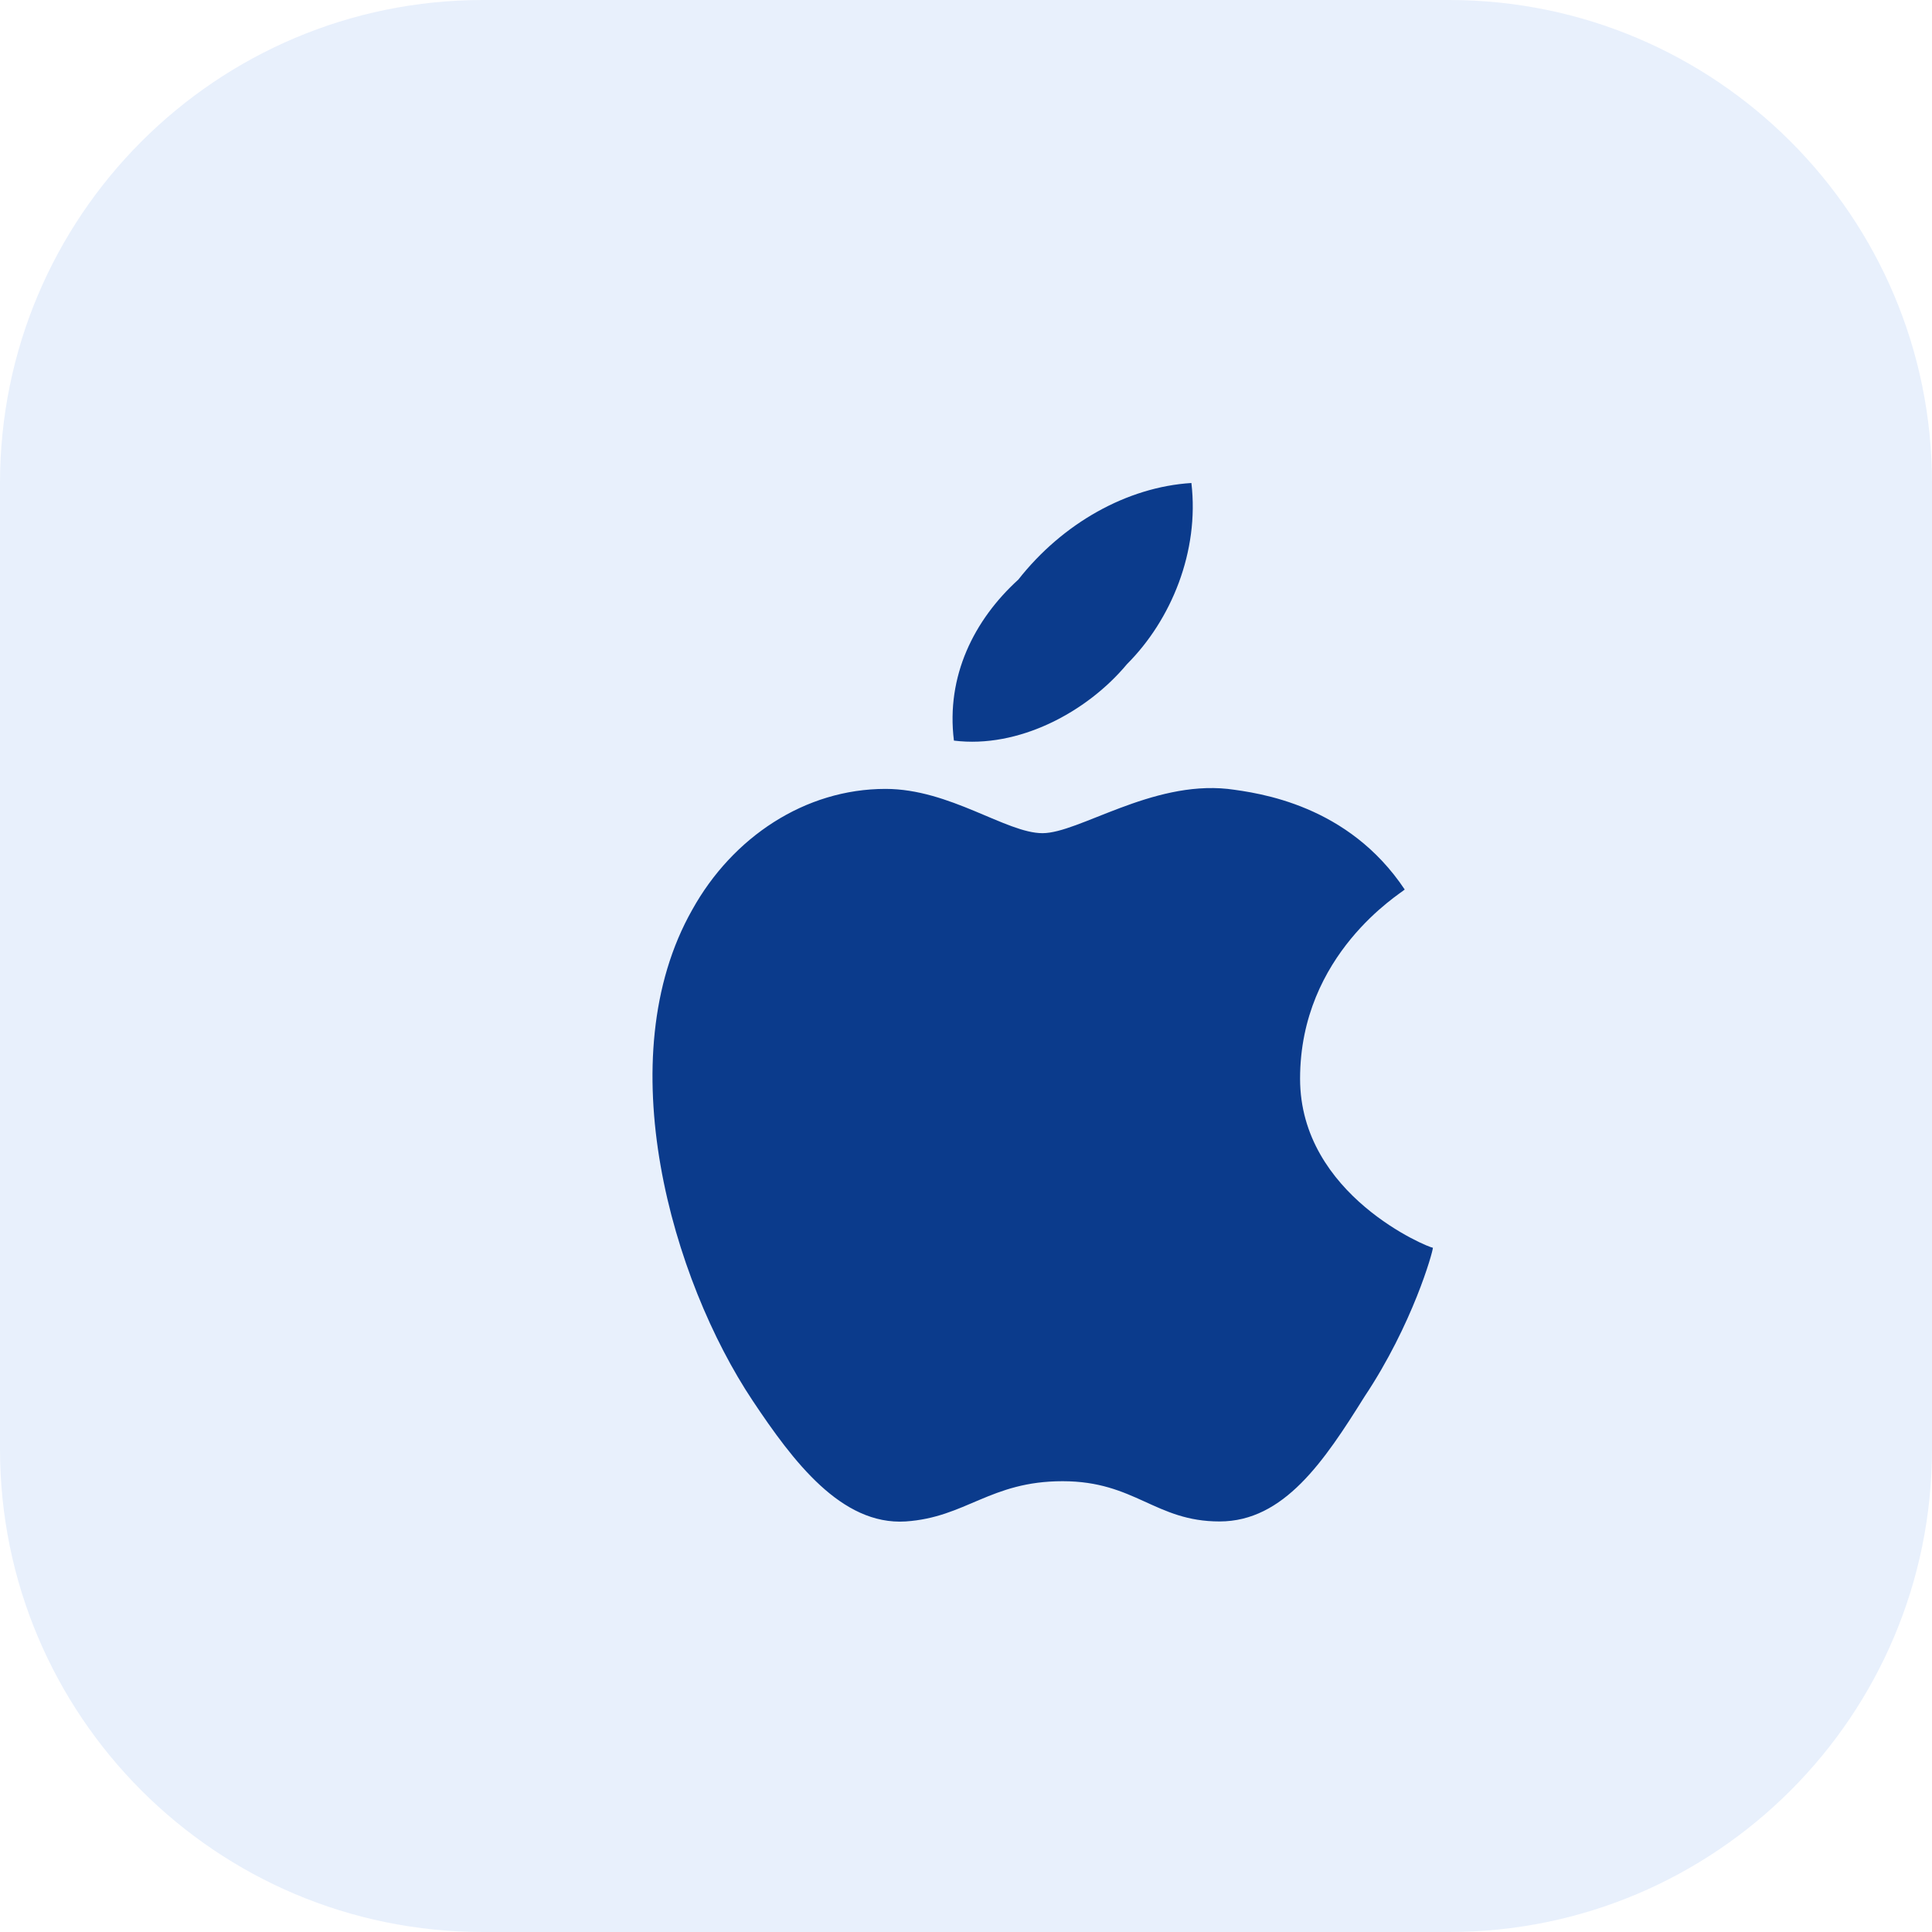
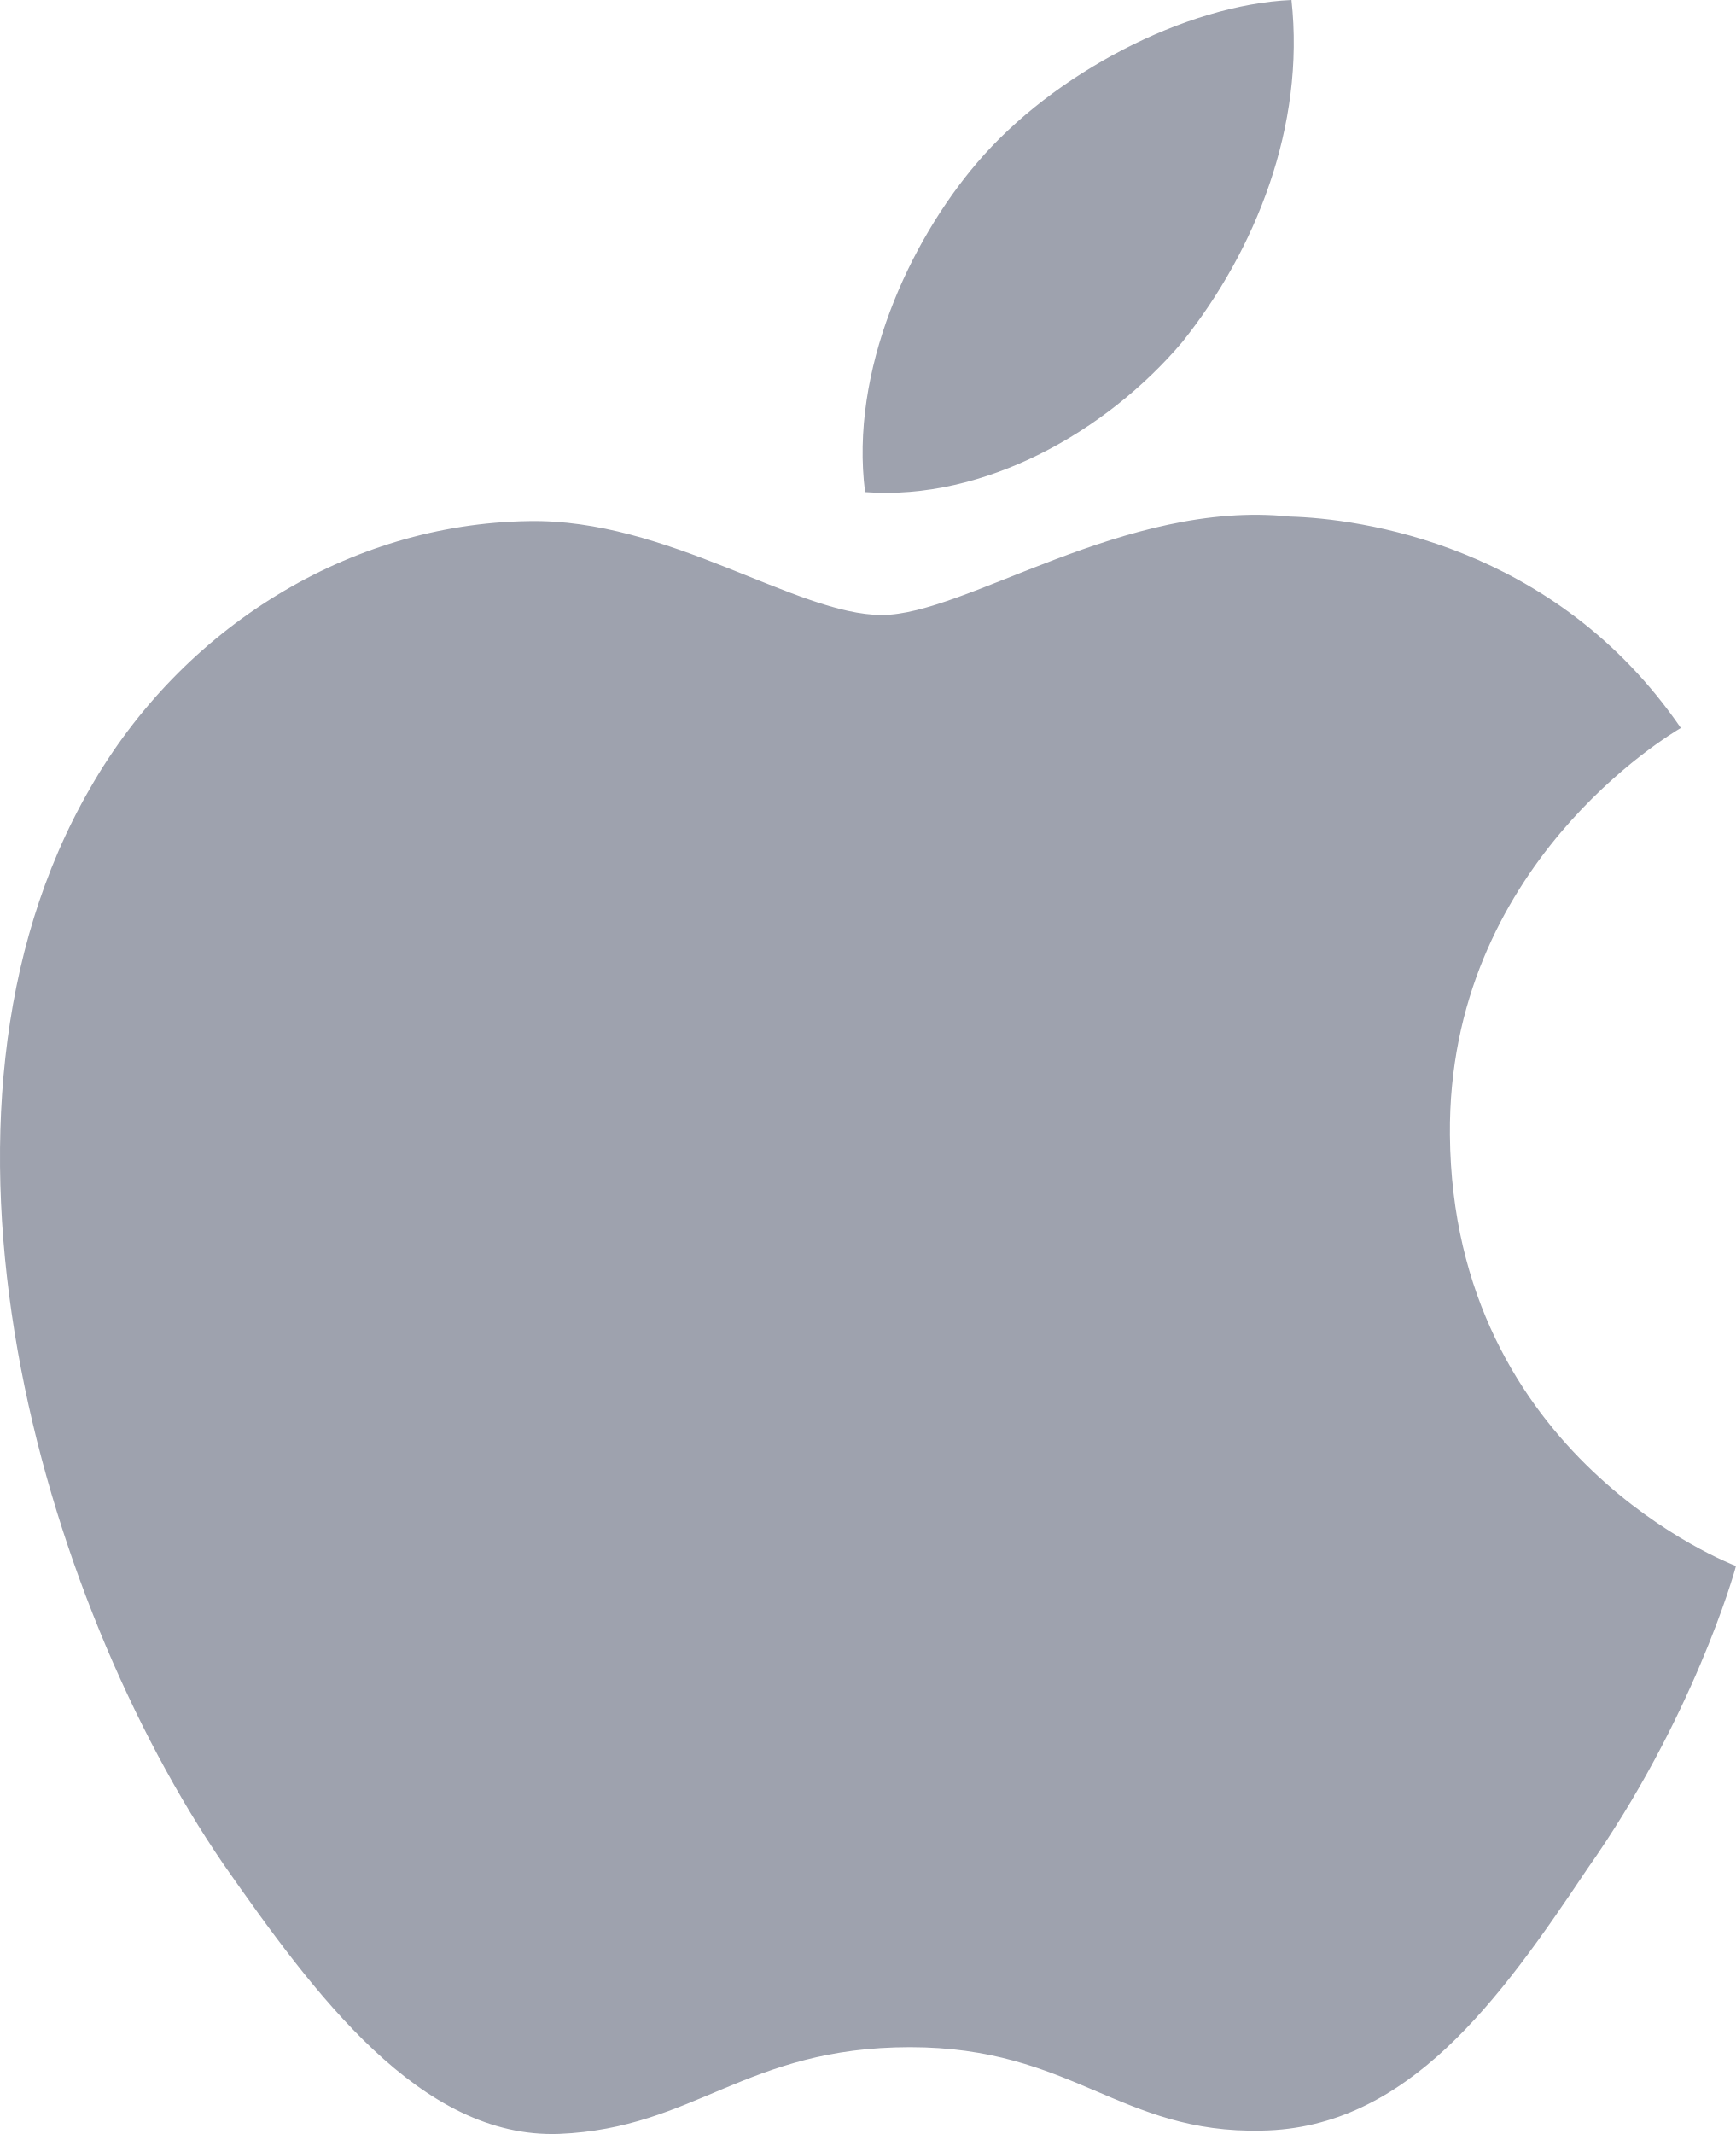
- <svg xmlns="http://www.w3.org/2000/svg" viewBox="0 0 48 48" fill="none">
-   <rect width="48" height="48" rx="12" fill="#E8F0FC" />
-   <path d="M25.3 14.4c1.1-1.4 2.7-2.3 4.3-2.4.2 1.7-.5 3.4-1.6 4.5-1 1.2-2.7 2.1-4.3 1.9-.2-1.6.5-3 1.6-4Zm7 12.4c0-3.1 2.5-4.6 2.6-4.7-1.4-2.1-3.6-2.4-4.4-2.5-1.9-.2-3.7 1.1-4.6 1.1-.9 0-2.3-1.1-3.9-1.1-2 0-3.8 1.2-4.8 3-2.1 3.7-.5 9.2 1.5 12.2 1 1.5 2.2 3.1 3.8 3 1.5-.1 2.1-1 3.9-1s2.3 1 3.9 1c1.6 0 2.6-1.5 3.6-3.1 1.2-1.8 1.7-3.6 1.7-3.7-.1 0-3.3-1.3-3.3-4.2Z" fill="#0B3B8C" />
+ <svg xmlns="http://www.w3.org/2000/svg" preserveAspectRatio="none" overflow="visible" style="display: block;" width="33.642" height="41.351" viewBox="0 0 33.642 41.351" fill="none">
+   <g id="XMLID_9_">
+     <path id="XMLID_11_" d="M28.099 21.991C28.052 16.767 32.376 14.225 32.574 14.106C30.125 10.535 26.328 10.047 24.995 10.009C21.806 9.674 18.715 11.917 17.09 11.917C15.434 11.917 12.932 10.042 10.238 10.097C6.77 10.151 3.524 12.159 1.744 15.277C-1.929 21.636 0.811 30.981 4.329 36.12C6.089 38.637 8.146 41.448 10.838 41.349C13.472 41.239 14.455 39.669 17.635 39.669C20.785 39.669 21.707 41.349 24.454 41.285C27.28 41.239 29.061 38.757 30.759 36.217C32.793 33.331 33.61 30.49 33.642 30.344C33.577 30.322 28.153 28.253 28.099 21.991Z" fill="#9EA2AE" />
+     <path id="XMLID_10_" d="M22.912 6.628C24.328 4.856 25.297 2.446 25.028 6.75273e-05C22.978 0.091 20.413 1.418 18.937 3.152C17.631 4.678 16.464 7.182 16.765 9.535C19.069 9.706 21.433 8.373 22.912 6.628Z" fill="#9EA2AE" />
+   </g>
</svg>
